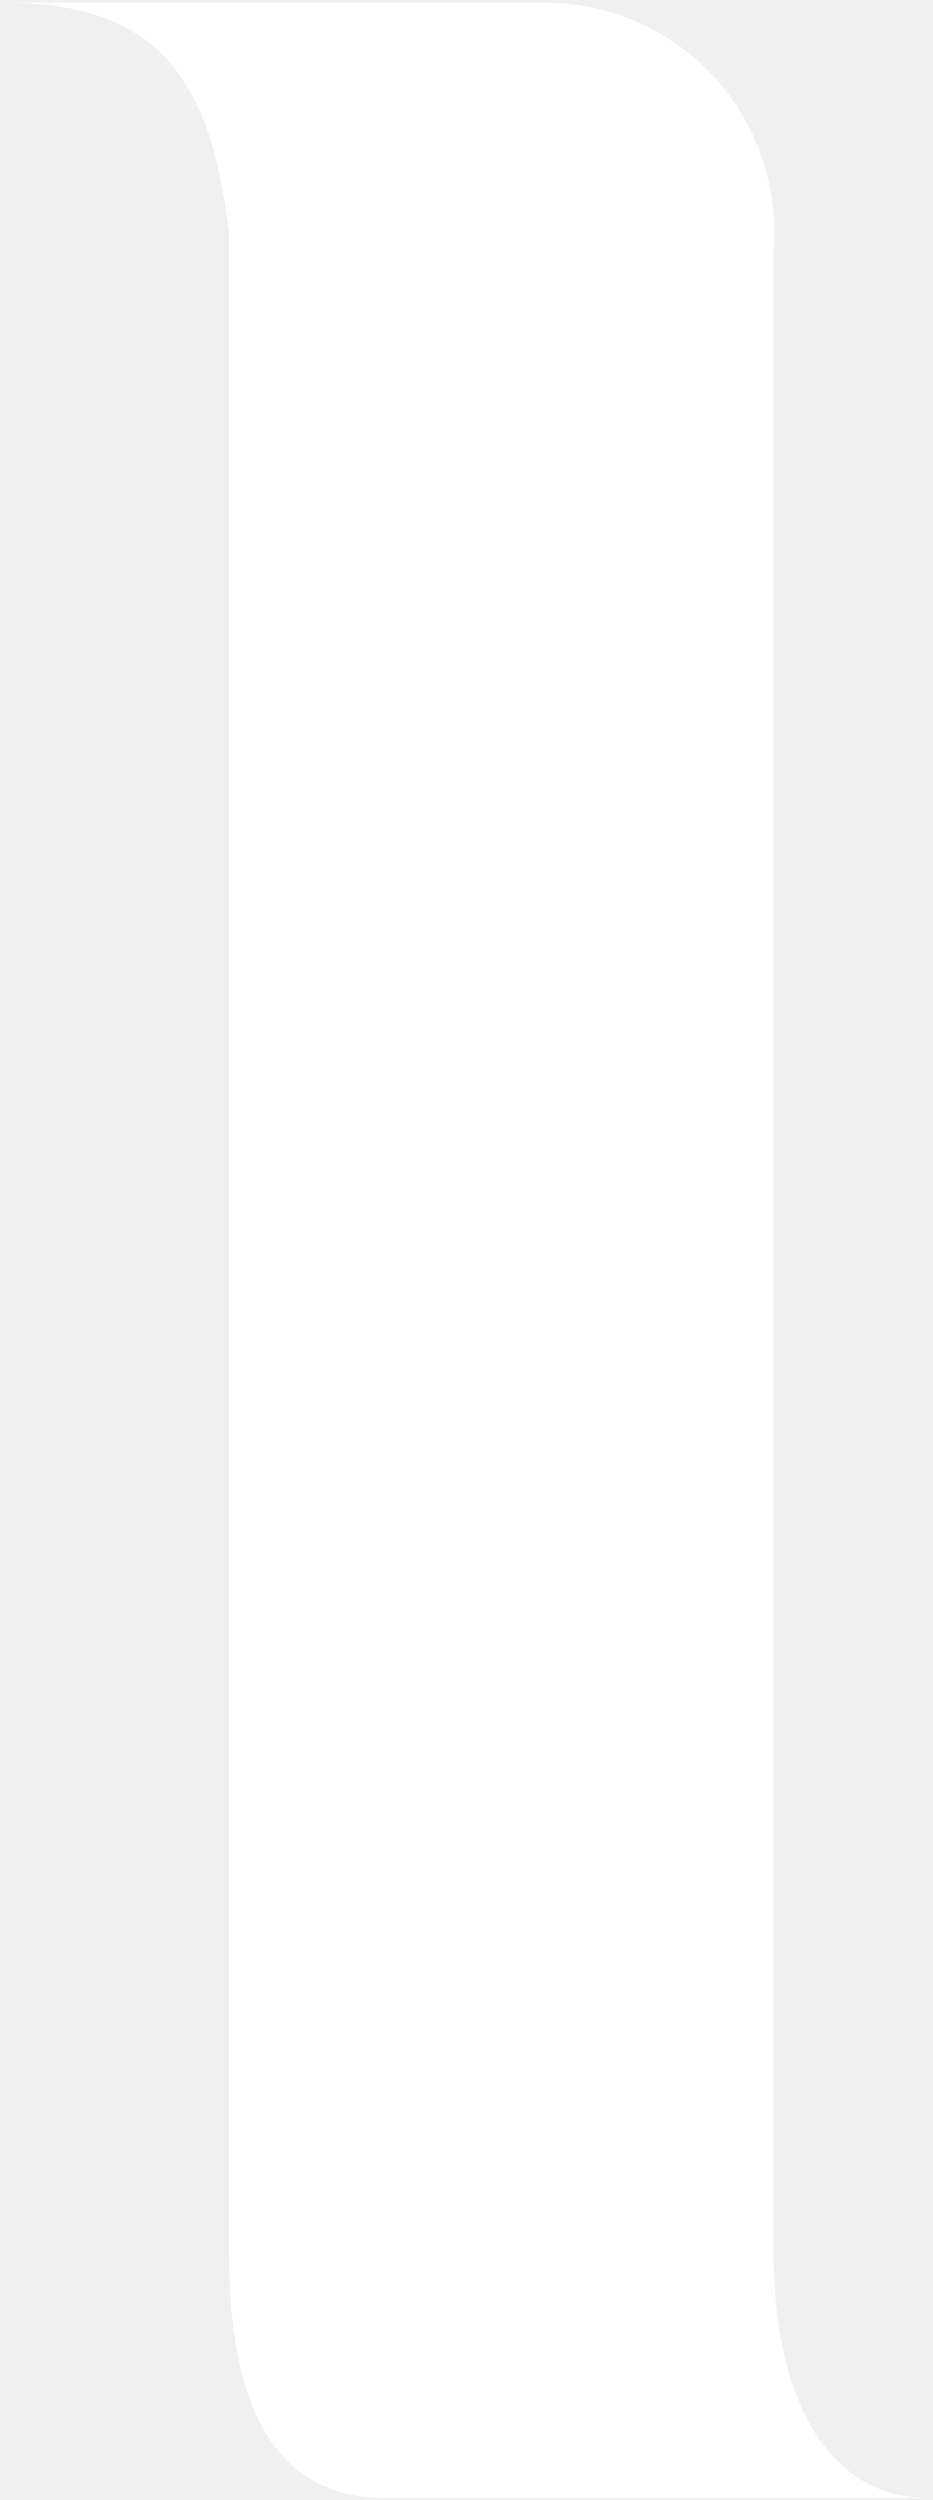
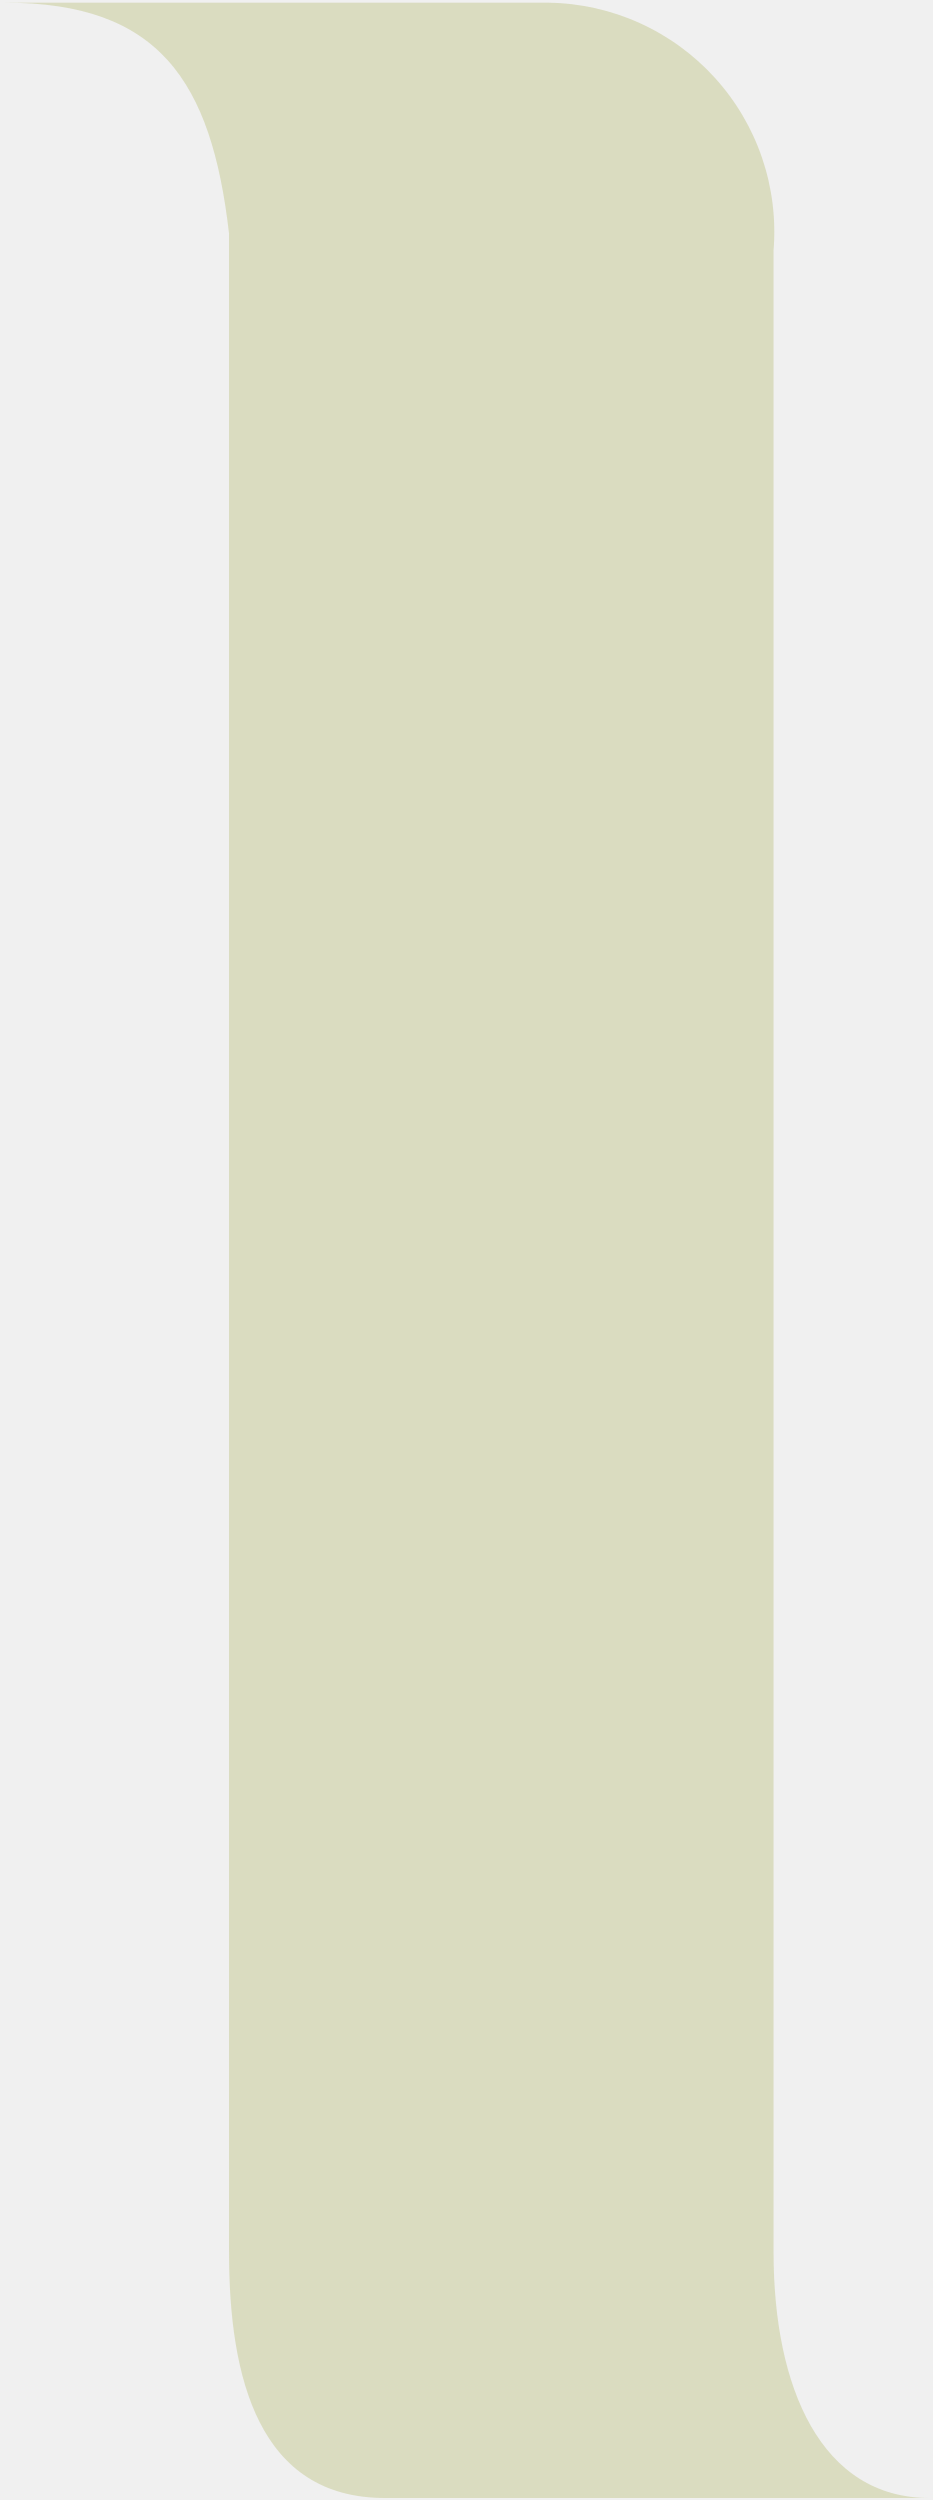
<svg xmlns="http://www.w3.org/2000/svg" width="154" height="413" viewBox="0 0 154 413" fill="none">
-   <path d="M37.835 38.582C34.924 13.255 26.191 0.446 0.863 0.446H45.768H90.673C95.85 0.528 100.954 1.672 105.671 3.806C110.388 5.941 114.616 9.02 118.096 12.854C121.575 16.688 124.23 21.194 125.898 26.096C127.565 30.997 128.21 36.188 127.791 41.348V372.059C127.791 394.475 135.651 412.67 153.555 412.67H63.599C42.784 412.67 37.835 392.874 37.835 372.059V38.582Z" fill="white" />
+   <path d="M37.835 38.582C34.924 13.255 26.191 0.446 0.863 0.446H45.768H90.673C95.85 0.528 100.954 1.672 105.671 3.806C110.388 5.941 114.616 9.02 118.096 12.854C121.575 16.688 124.23 21.194 125.898 26.096C127.565 30.997 128.21 36.188 127.791 41.348V372.059C127.791 394.475 135.651 412.67 153.555 412.67H63.599C42.784 412.67 37.835 392.874 37.835 372.059V38.582Z" fill="#868E01" fill-opacity="0.2" />
</svg>
